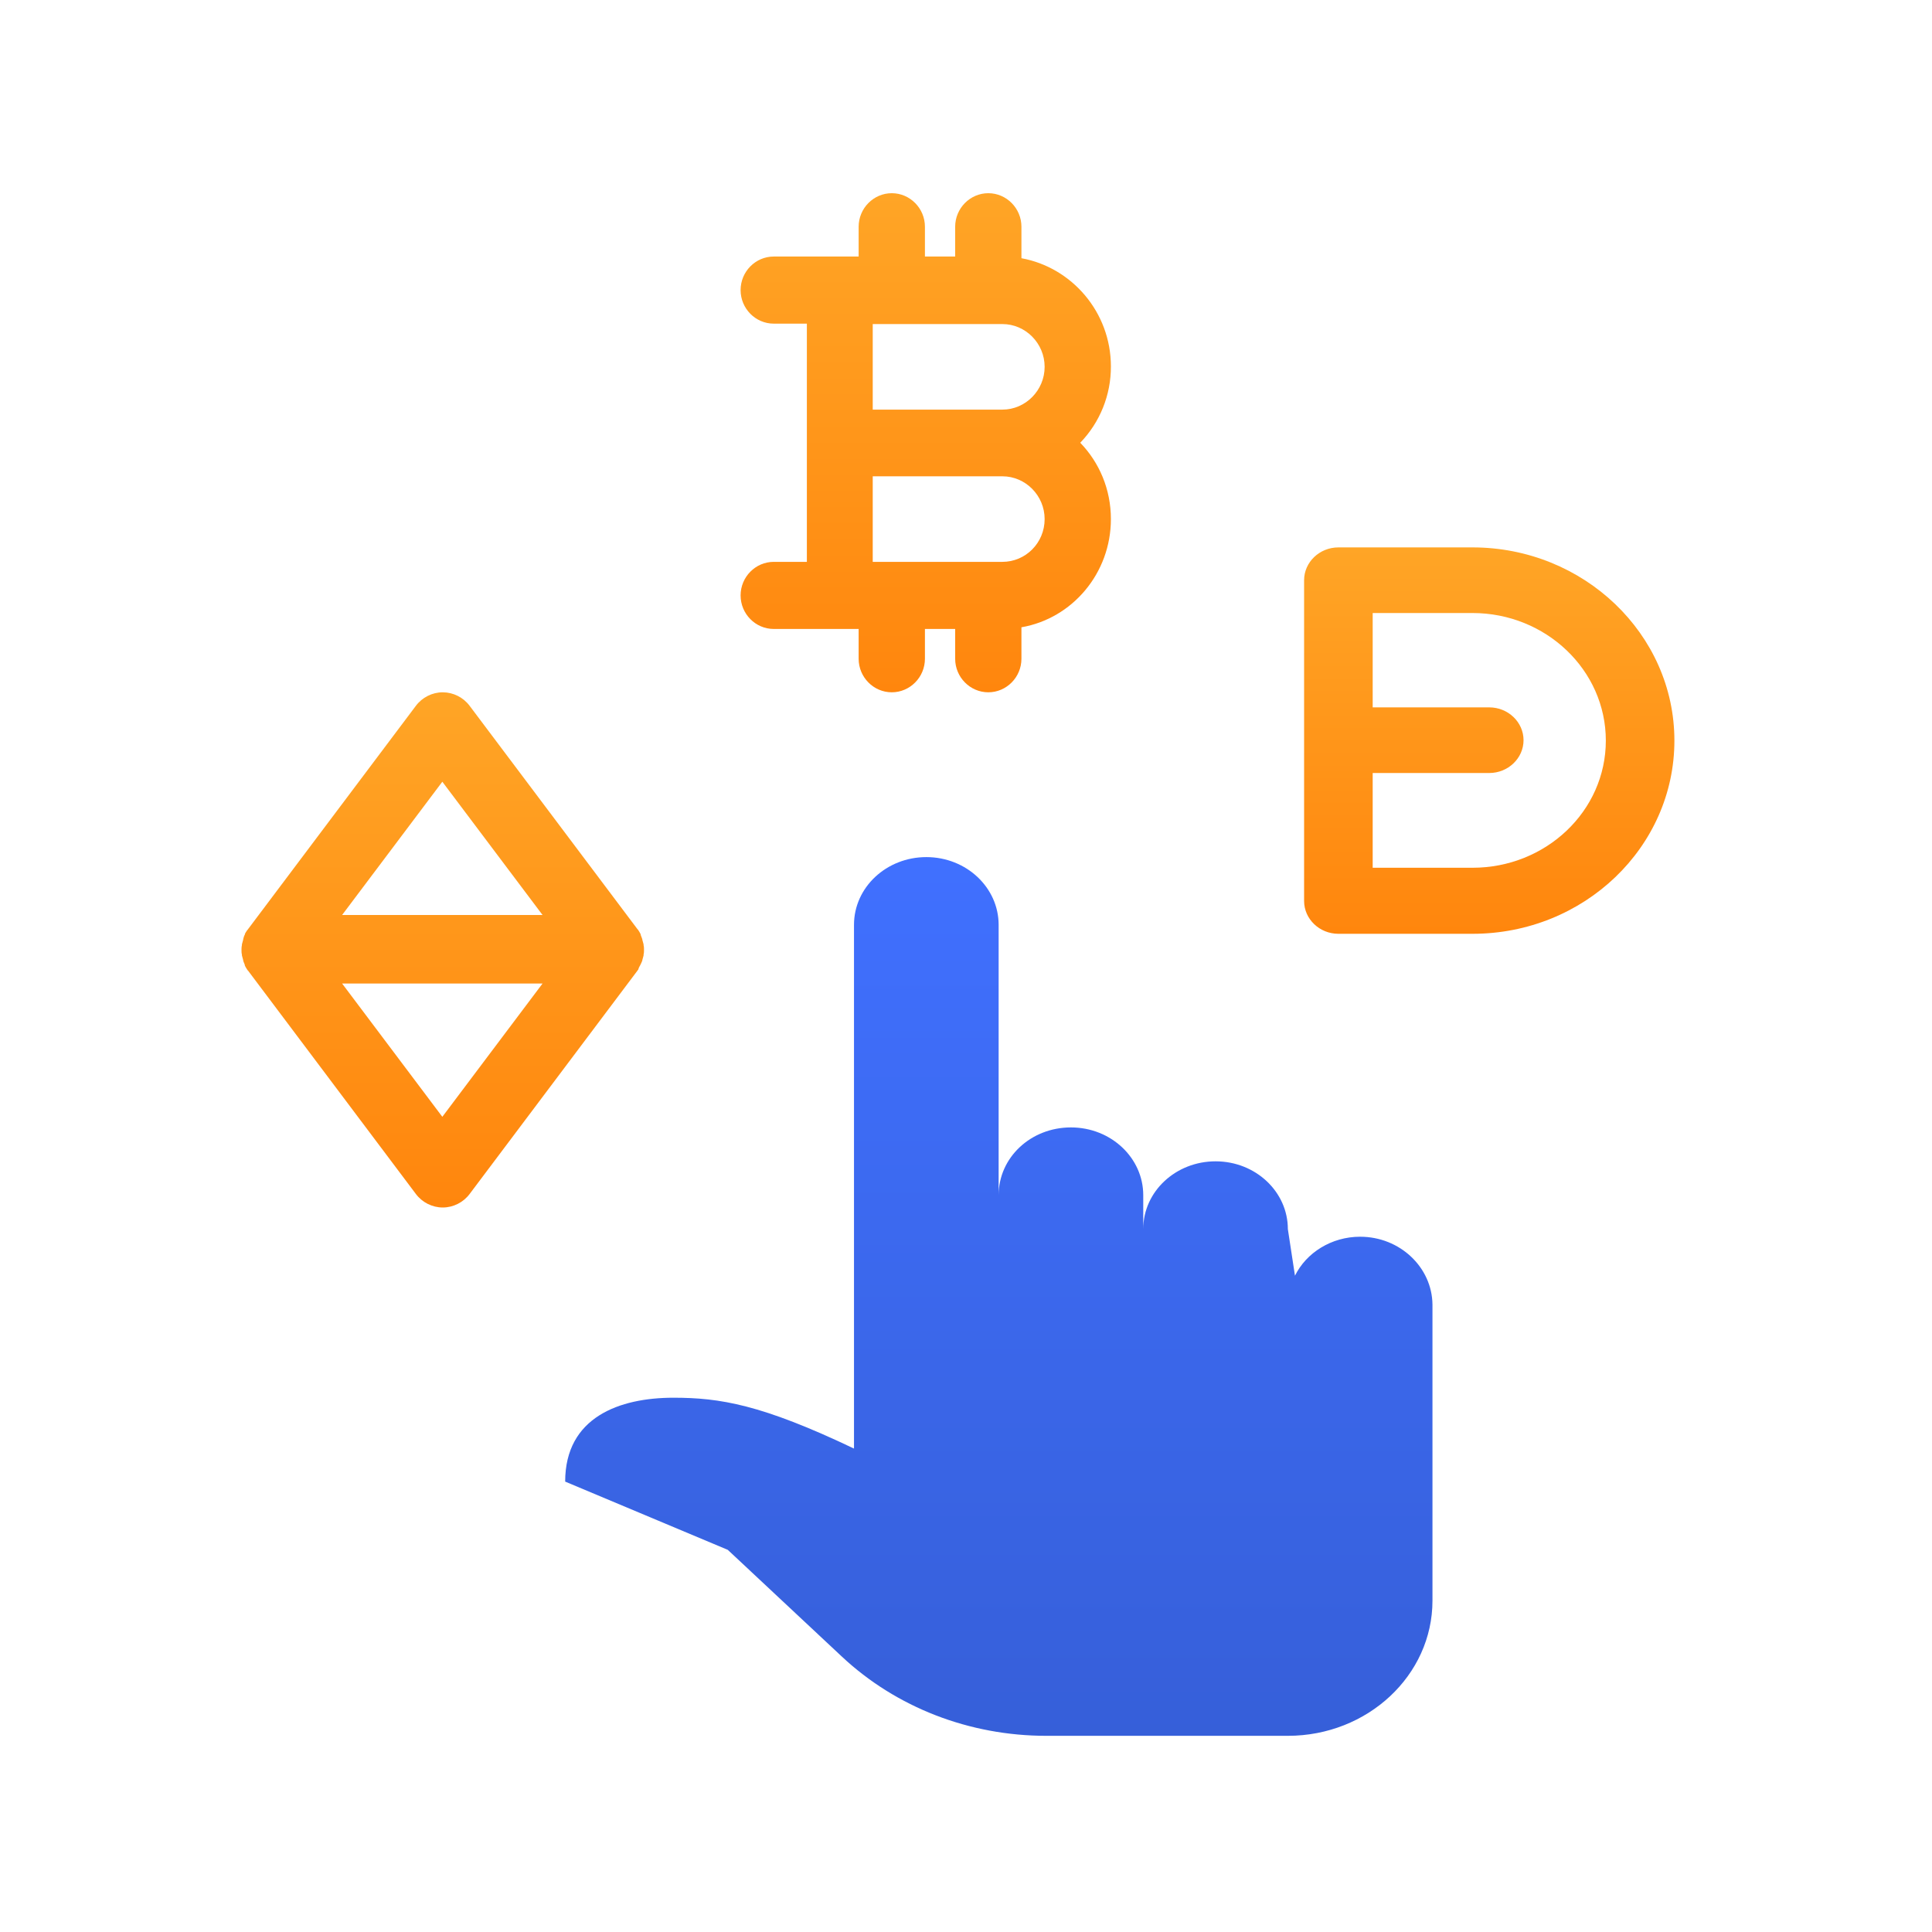
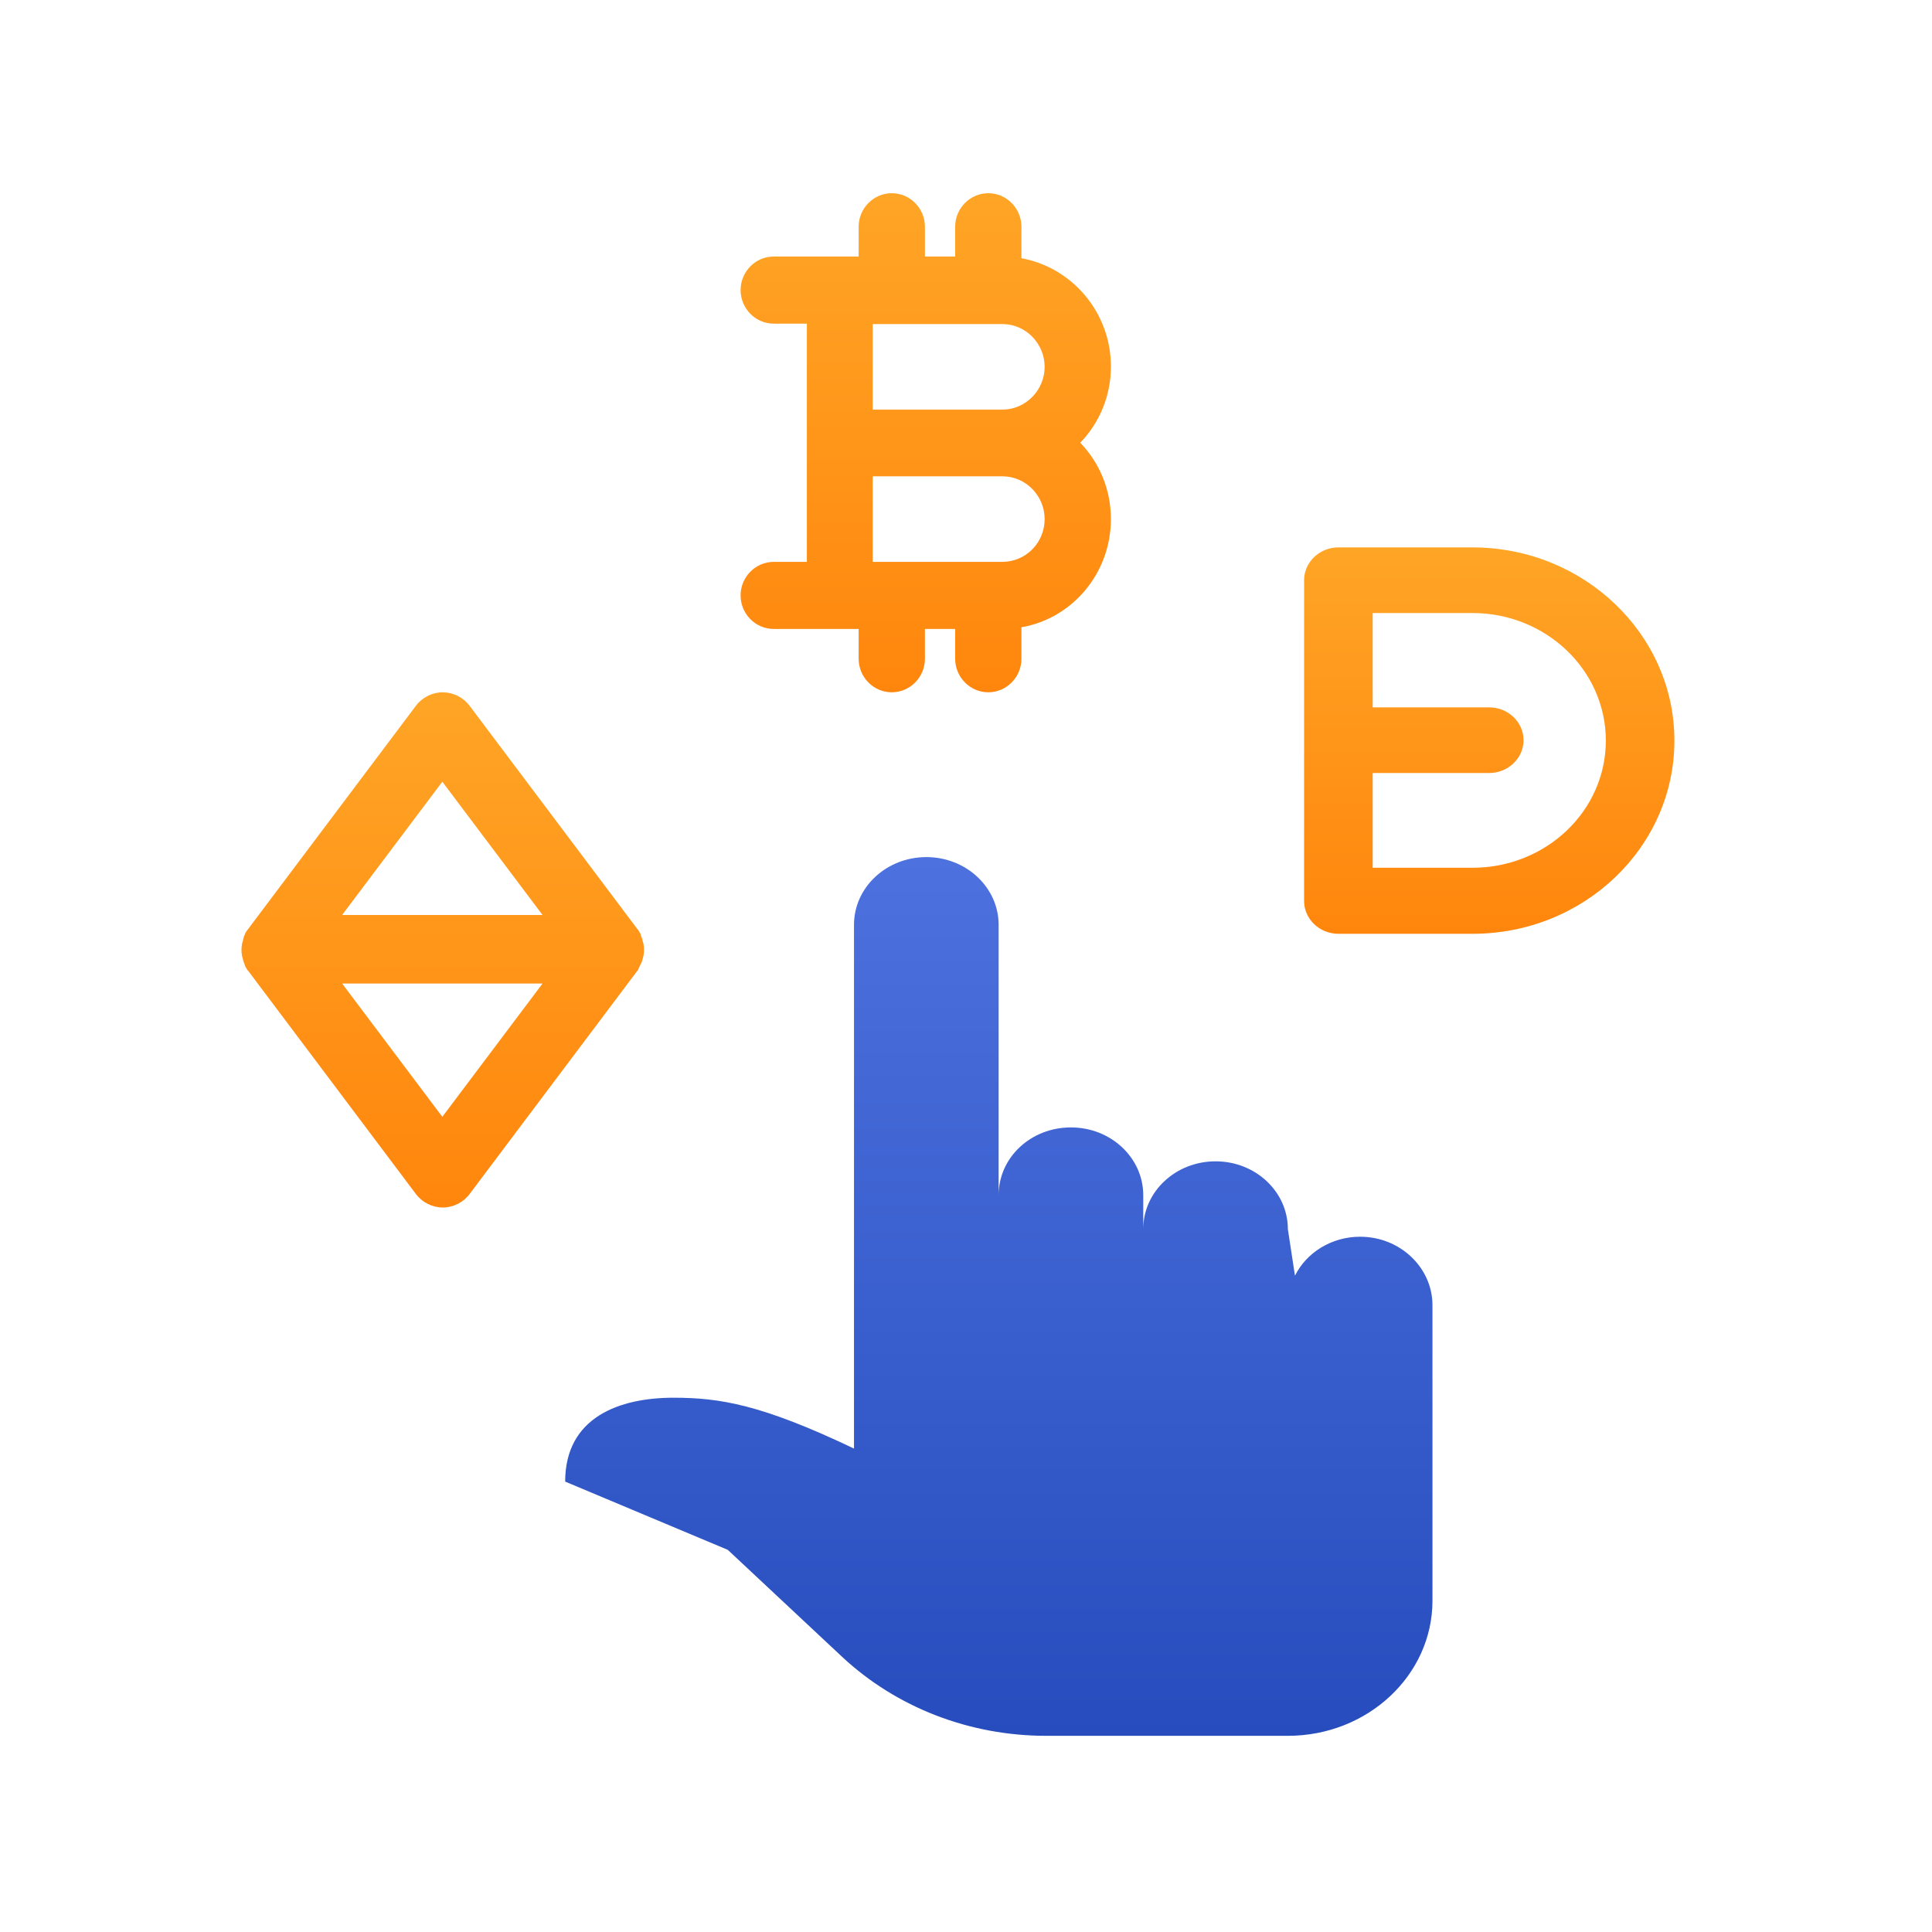
<svg xmlns="http://www.w3.org/2000/svg" viewBox="0 0 120 120" fill="none">
  <path d="M84.483 76.815c-1.791 0-3.35 1-4.05 2.421l-.442-2.894c0-2.316-1.998-4.21-4.49-4.21-2.467 0-4.492 1.867-4.492 4.21v-2.106c0-2.316-2-4.21-4.492-4.21s-4.49 1.868-4.49 4.21v-16.79c0-2.315-2-4.21-4.492-4.21-2.467 0-4.492 1.869-4.492 4.21v32.527c-5.737-2.737-8.333-3.158-11.215-3.158-3.349 0-6.724 1.21-6.724 5.21l10.099 4.238 7.087 6.631c3.376 3.158 7.919 4.921 12.696 4.921H79.99c4.96 0 8.983-3.763 8.983-8.394V81.026c-.026-2.316-2.025-4.21-4.491-4.21z" fill="url(#paint0_linear)" />
  <path fill-rule="evenodd" clip-rule="evenodd" d="M39.765 59.952c.052-.106.104-.212.13-.29v-.027c.013-.053.026-.1.04-.146.013-.046.026-.092.039-.145v-.053C40 59.185 40 59.079 40 59c0-.08 0-.212-.026-.29v-.054a3.722 3.722 0 00-.079-.29v-.027a.897.897 0 00-.052-.146c-.02-.046-.04-.092-.052-.145v-.026c-.052-.106-.105-.186-.157-.265 0 0 0-.026-.026-.026L29.174 43.846A2.098 2.098 0 0027.5 43c-.654 0-1.281.317-1.674.846L15.392 57.731s0 .026-.026.026a3.51 3.51 0 01-.032.048c-.048.071-.104.152-.125.217v.026c-.052.08-.078.185-.104.29v.027a4.33 4.33 0 01-.04.146c-.013.046-.026.092-.039.145v.053C15 58.815 15 58.921 15 59c0 .08 0 .212.026.29v.054c.026.106.053.211.079.29v.027c.013.053.032.1.052.146.02.046.04.092.052.145v.026c.053.106.105.186.157.265 0 0 0 .026.026.026l10.434 13.885c.393.529 1.02.846 1.674.846.654 0 1.281-.317 1.674-.846l10.434-13.885s0-.026.026-.026a.98.98 0 01.13-.29zM27.474 48.554l6.224 8.277H21.25l6.224-8.277zM21.25 61.089l6.224 8.278 6.224-8.278H21.25z" fill="url(#paint1_linear)" />
  <path fill-rule="evenodd" clip-rule="evenodd" d="M83.13 34h8.332C98.356 34 104 39.376 104 46s-5.617 12-12.538 12H83.13c-1.172 0-2.13-.917-2.13-2.038V36.038c0-1.12.958-2.038 2.13-2.038zm2.13 19.898h6.202c4.552 0 8.279-3.516 8.279-7.898s-3.727-7.924-8.28-7.924H85.26v5.86h7.24c1.171 0 2.13.917 2.13 2.038 0 1.122-.959 2.039-2.13 2.039h-7.24v5.885z" fill="url(#paint2_linear)" />
  <path fill-rule="evenodd" clip-rule="evenodd" d="M69 22.759c0-3.36-2.418-6.148-5.557-6.721v-1.954c0-1.146-.926-2.084-2.058-2.084-1.132 0-2.058.938-2.058 2.084v1.85h-1.878v-1.85c0-1.146-.927-2.084-2.059-2.084-1.132 0-2.058.938-2.058 2.084v1.85h-5.274c-1.132 0-2.058.937-2.058 2.084 0 1.146.926 2.084 2.058 2.084h2.058v14.796h-2.058c-1.132 0-2.058.938-2.058 2.084 0 1.147.926 2.084 2.058 2.084h5.274v1.85c0 1.146.926 2.084 2.058 2.084 1.132 0 2.059-.938 2.059-2.084v-1.85h1.878v1.85c0 1.146.926 2.084 2.058 2.084 1.132 0 2.058-.938 2.058-2.084v-1.954c3.164-.547 5.557-3.36 5.557-6.72 0-1.85-.72-3.518-1.904-4.742A6.784 6.784 0 0069 22.759zm-6.74-2.631c1.44 0 2.624 1.198 2.624 2.657s-1.184 2.657-2.624 2.657h-8.053v-5.314h8.053zm-8.053 14.77h8.053c1.44 0 2.624-1.172 2.624-2.657 0-1.459-1.184-2.657-2.624-2.657h-8.053v5.314z" fill="url(#paint3_linear)" />
  <defs>
    <linearGradient id="paint0_linear" x1="88.974" y1="53.236" x2="88.974" y2="107.815" gradientUnits="userSpaceOnUse">
-       <stop stop-color="#4070FF" />
-       <stop offset="1" stop-color="#365FD9" />
+       <stop stop-color="#4d72df" />
+       <stop offset="1" stop-color="#274cbd" />
    </linearGradient>
    <linearGradient id="paint1_linear" x1="40" y1="43" x2="40" y2="75" gradientUnits="userSpaceOnUse">
      <stop stop-color="#FFA526" />
      <stop offset="1" stop-color="#FF860D" />
    </linearGradient>
    <linearGradient id="paint2_linear" x1="104" y1="34" x2="104" y2="58" gradientUnits="userSpaceOnUse">
      <stop stop-color="#FFA526" />
      <stop offset="1" stop-color="#FF860D" />
    </linearGradient>
    <linearGradient id="paint3_linear" x1="69" y1="12" x2="69" y2="43" gradientUnits="userSpaceOnUse">
      <stop stop-color="#FFA526" />
      <stop offset="1" stop-color="#FF860D" />
    </linearGradient>
  </defs>
</svg>
